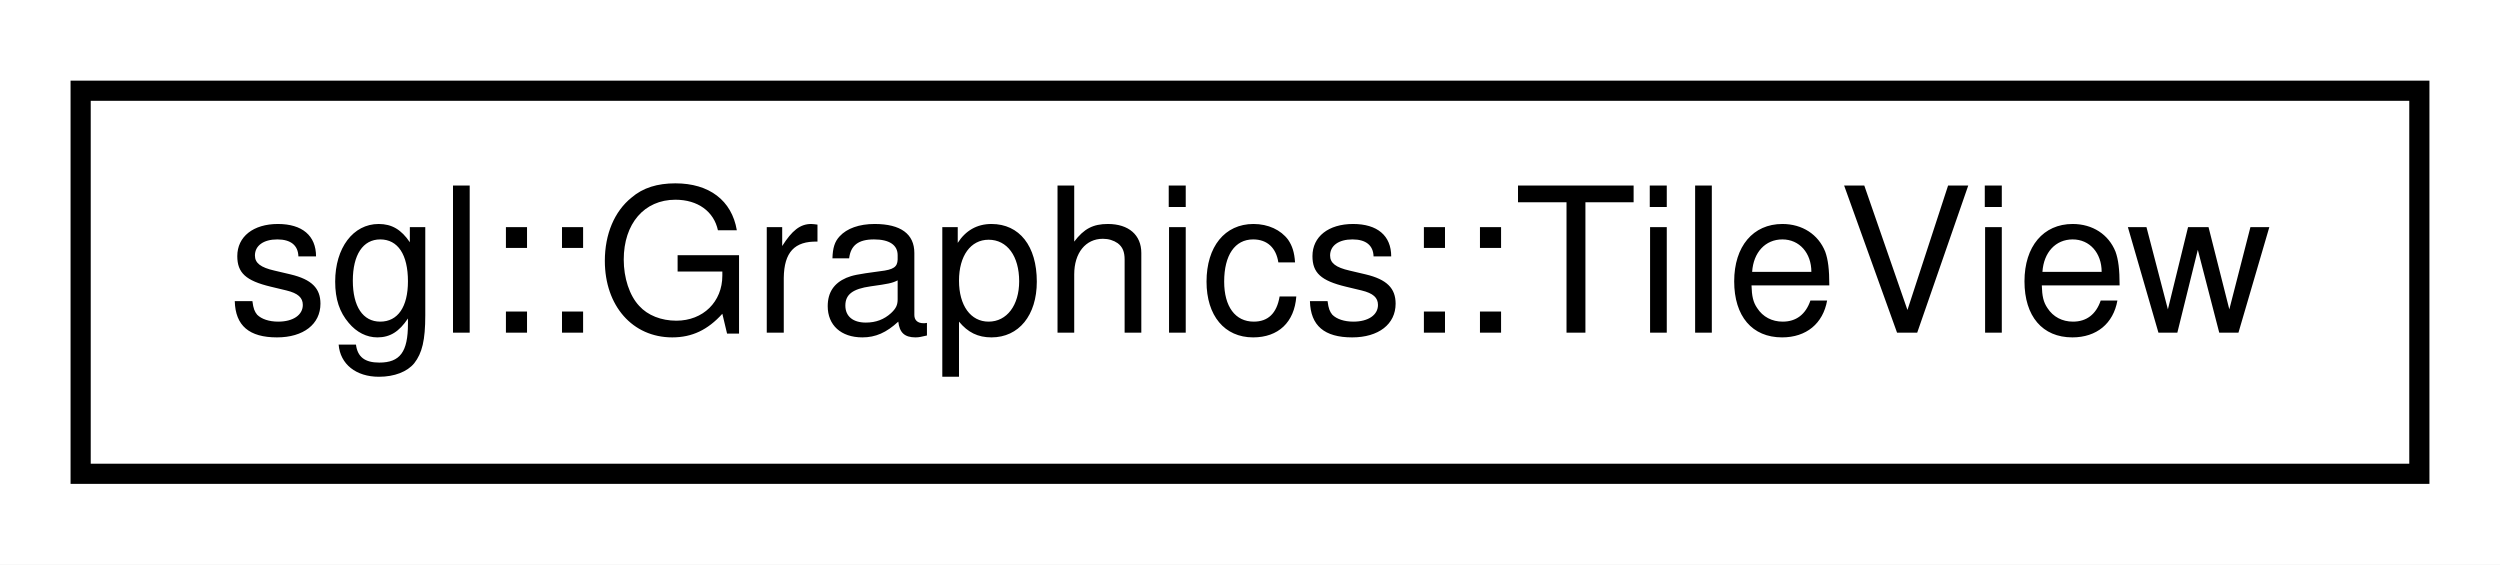
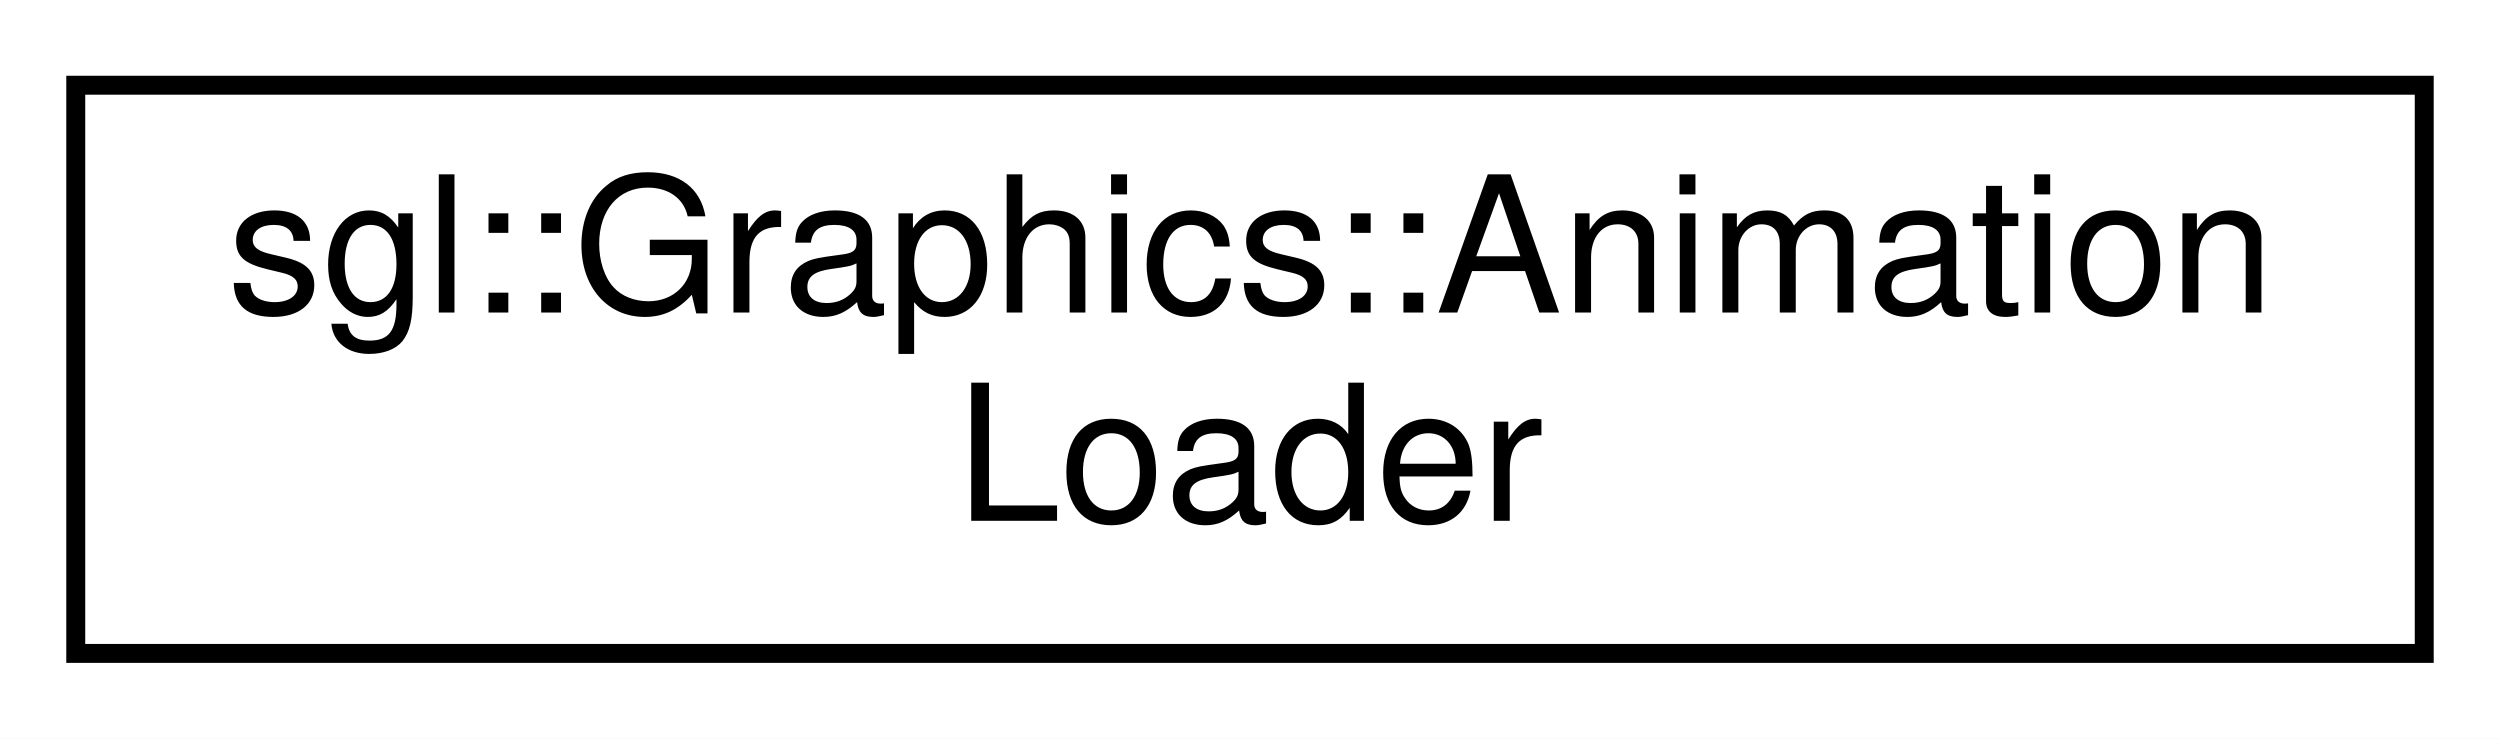
- <svg xmlns="http://www.w3.org/2000/svg" xmlns:xlink="http://www.w3.org/1999/xlink" width="124pt" height="28pt" viewBox="0.00 0.00 124.00 28.00">
-   <g id="graph0" class="graph" transform="scale(1 1) rotate(0) translate(4 24)">
-     <polygon fill="white" stroke="none" points="-4,4 -4,-24 120,-24 120,4 -4,4" />
+ <svg xmlns="http://www.w3.org/2000/svg" xmlns:xlink="http://www.w3.org/1999/xlink" width="132pt" height="39pt" viewBox="0.00 0.00 132.00 39.00">
+   <g id="graph0" class="graph" transform="scale(1 1) rotate(0) translate(4 35)">
+     <polygon fill="white" stroke="none" points="-4,4 -4,-35 128,-35 128,4 -4,4" />
    <g id="node1" class="node">
      <g id="a_node1">
-         <a xlink:href="d2/d2a/classsgl_1_1Graphics_1_1TileView.html" target="_top" xlink:title="Wrapper around sf::View to manipule views using tiles coordinates. ">
-           <polygon fill="white" stroke="black" points="0,-0.5 0,-19.5 116,-19.5 116,-0.5 0,-0.5" />
-           <text text-anchor="middle" x="58" y="-7.5" font-family="Helvetica,sans-Serif" font-size="10.00">sgl::Graphics::TileView</text>
+         <a xlink:href="d0/d12/classsgl_1_1Graphics_1_1AnimationLoader.html" target="_top" xlink:title="Load an animated sprite and its animation from a TOML configuration file. ">
+           <polygon fill="white" stroke="black" points="0,-0.5 0,-30.5 124,-30.5 124,-0.5 0,-0.5" />
+           <text text-anchor="start" x="8" y="-18.5" font-family="Helvetica,sans-Serif" font-size="10.00">sgl::Graphics::Animation</text>
+           <text text-anchor="middle" x="62" y="-7.5" font-family="Helvetica,sans-Serif" font-size="10.00">Loader</text>
        </a>
      </g>
    </g>
  </g>
</svg>
